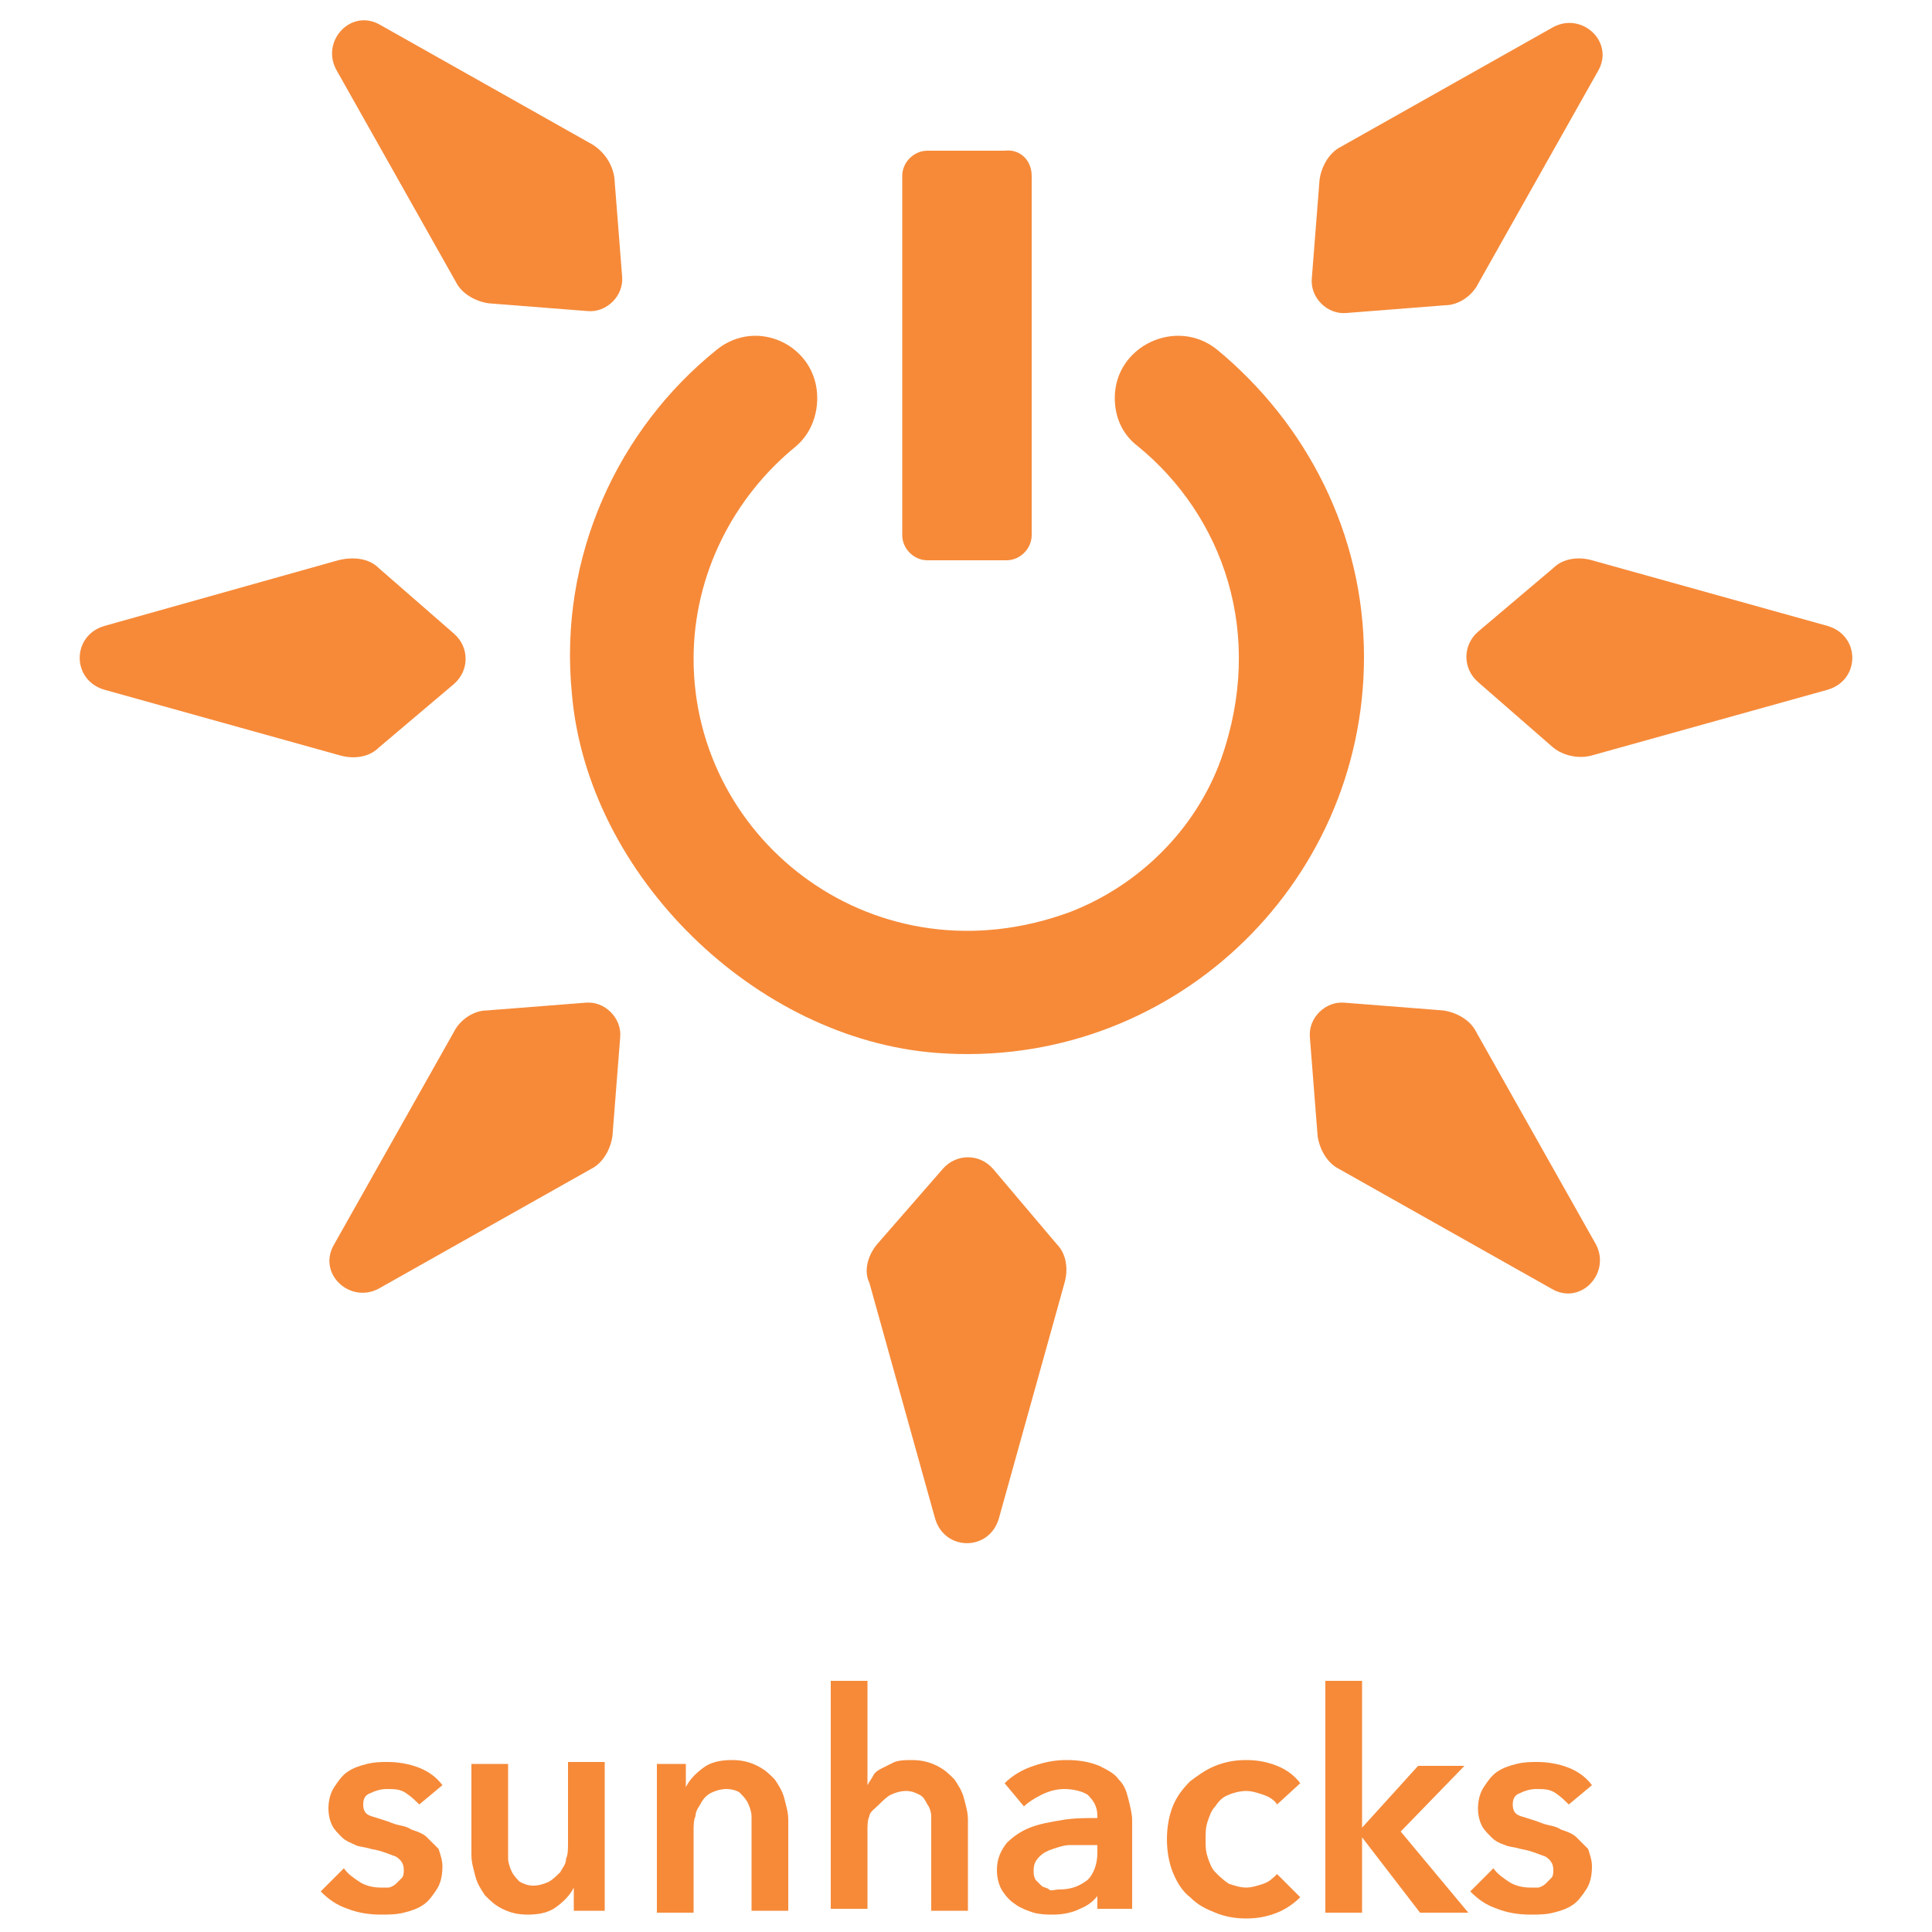
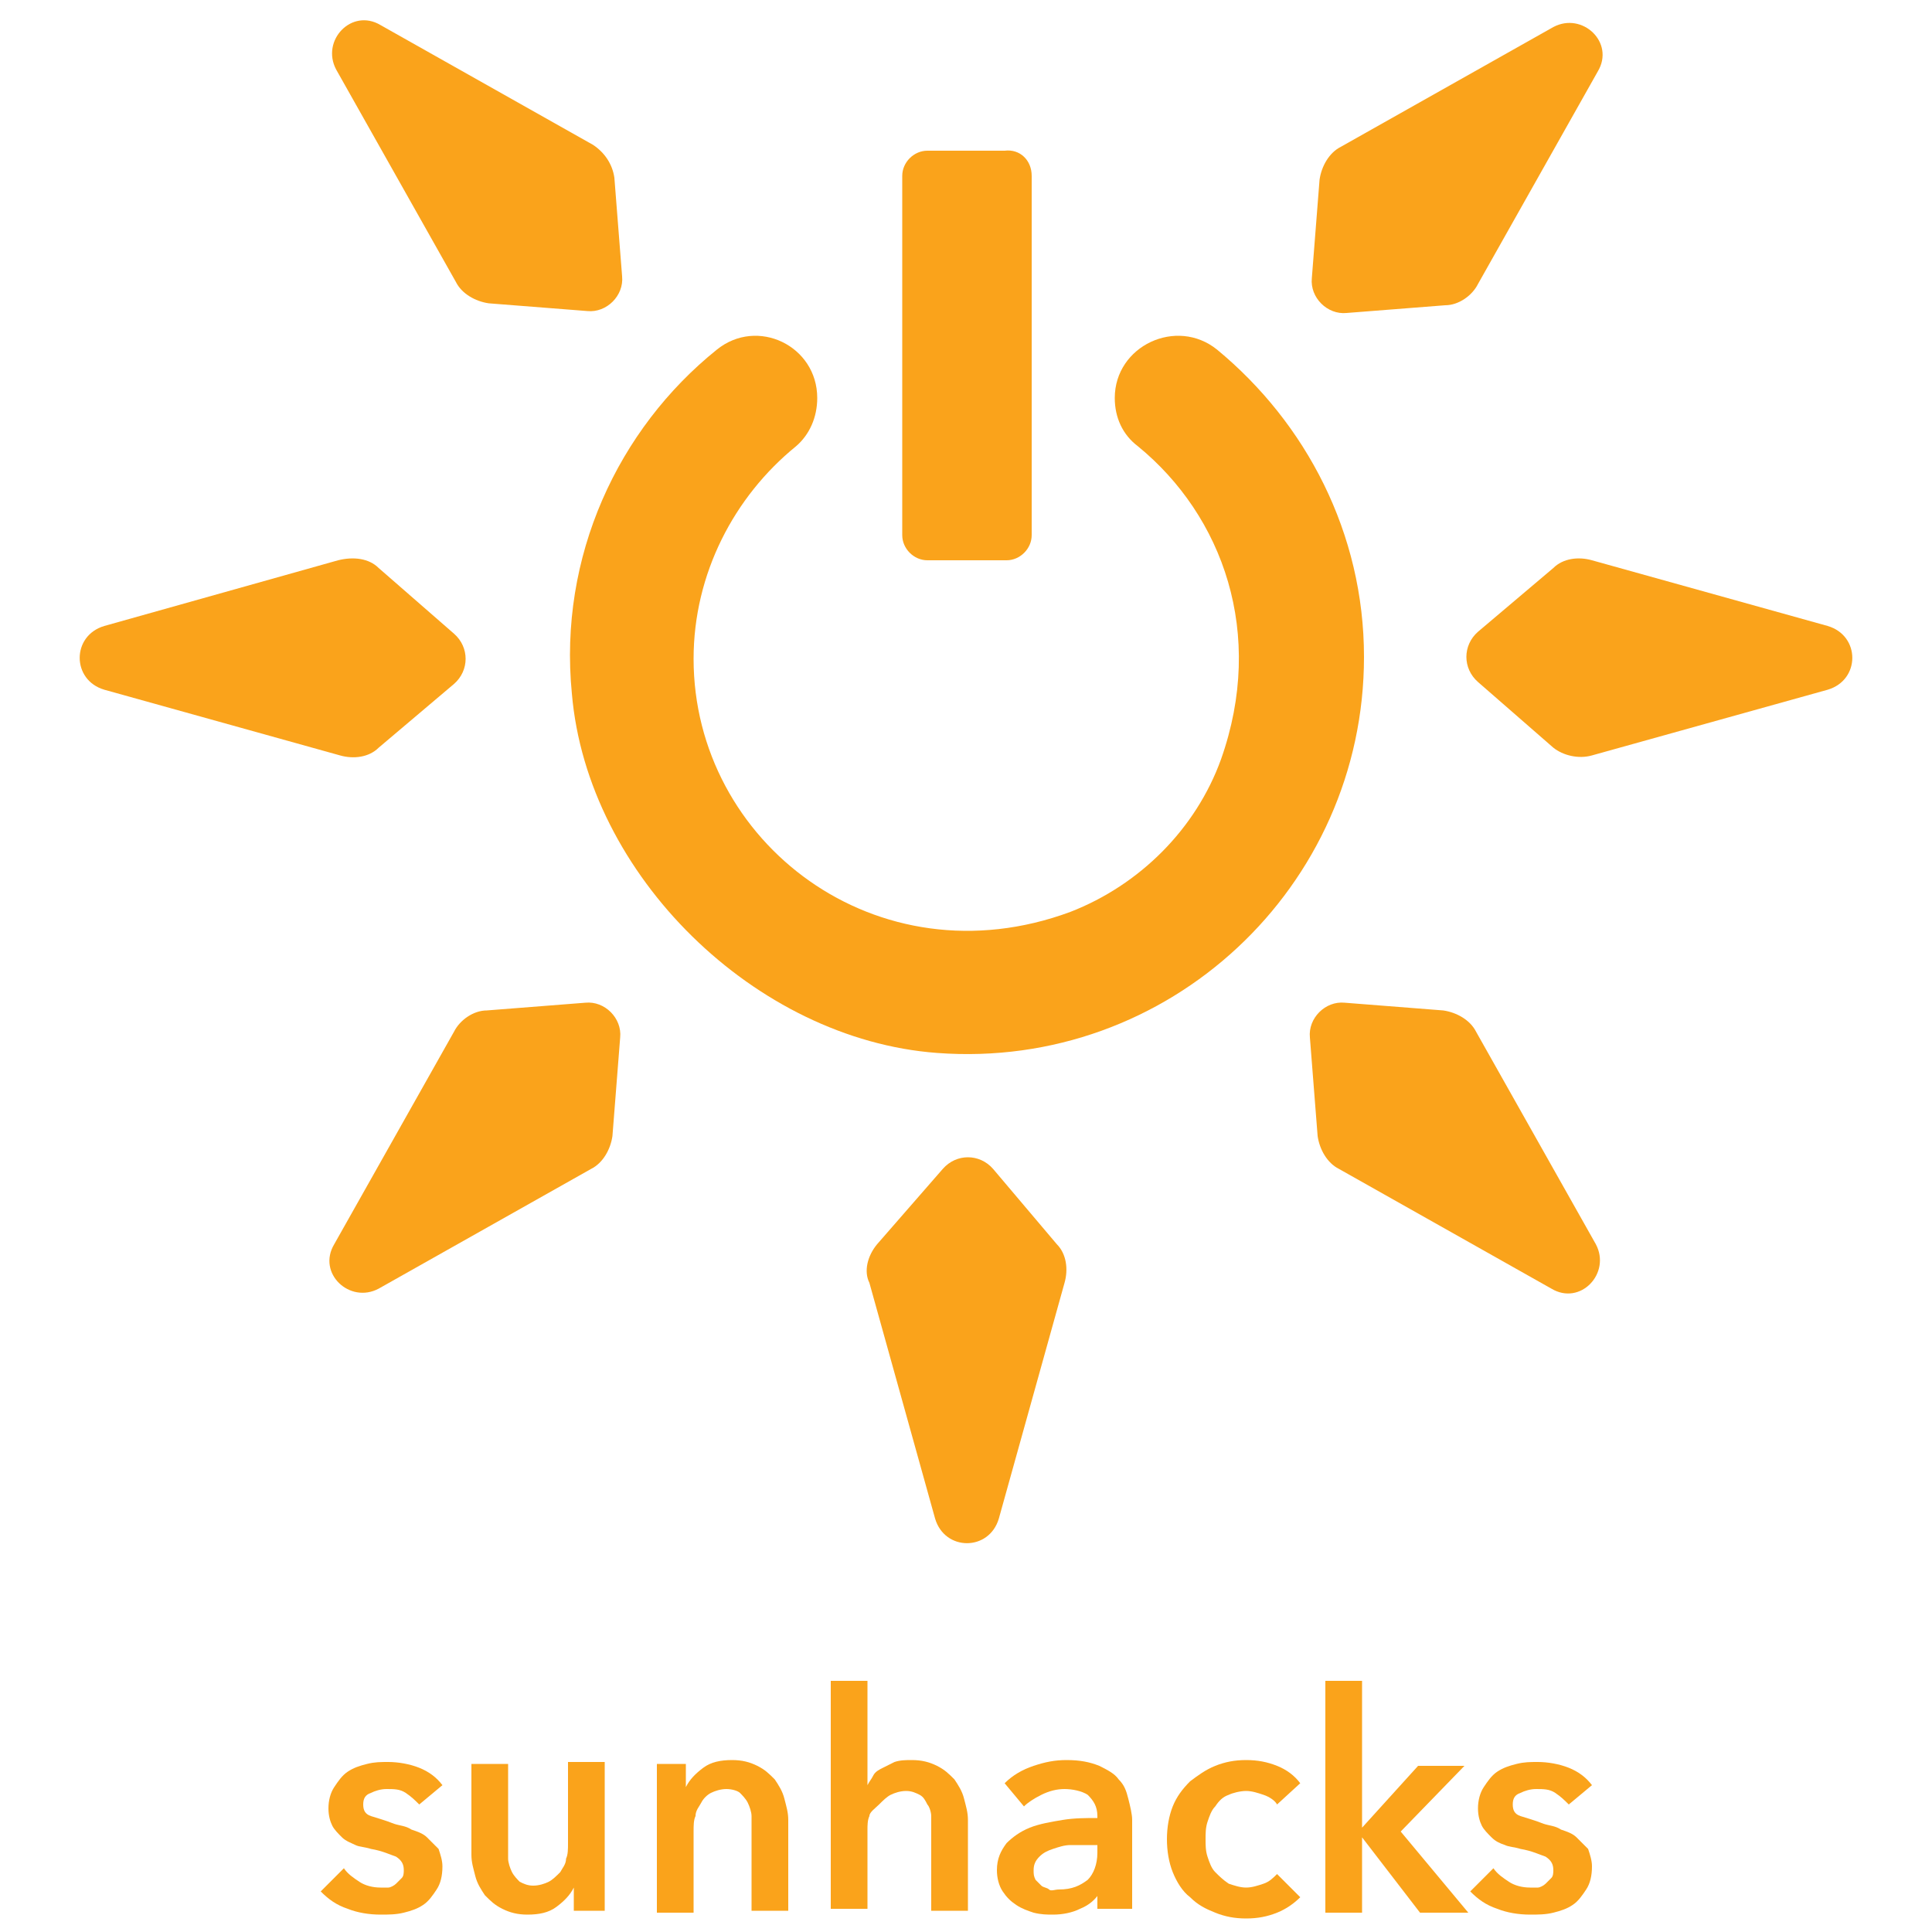
<svg xmlns="http://www.w3.org/2000/svg" version="1.1" id="Layer_1" x="0px" y="0px" viewBox="0 0 100 100" style="enable-background:new 0 0 100 100;" xml:space="preserve">
  <style type="text/css">
- 	.st0{fill:#F68A39;}
+ 	.st0{fill:#FAA31B;}
</style>
  <g id="XMLID_2_">
-     <path id="XMLID_13_" class="st0" d="M53.4,9.1v18.6c0,0.7-0.6,1.3-1.3,1.3H48c-0.7,0-1.3-0.6-1.3-1.3V9.1c0-0.7,0.6-1.3,1.3-1.3H52   C52.8,7.7,53.4,8.3,53.4,9.1" />
-     <path id="XMLID_12_" class="st0" d="M19.6,29.4l3.9,3.4c0.8,0.7,0.8,1.9,0,2.6l-3.9,3.3c-0.5,0.5-1.3,0.6-2,0.4L5.4,35.7   c-1.7-0.5-1.7-2.8,0-3.3L17.5,29C18.3,28.8,19.1,28.9,19.6,29.4" />
-     <path id="XMLID_11_" class="st0" d="M25.2,52.3l5.1-0.4c1-0.1,1.9,0.8,1.8,1.8l-0.4,5.1c-0.1,0.7-0.5,1.4-1.1,1.7l-11,6.2   c-1.5,0.8-3.2-0.8-2.3-2.3l6.2-11C23.8,52.8,24.5,52.3,25.2,52.3" />
-     <path id="XMLID_10_" class="st0" d="M45.4,64.4l3.4-3.9c0.7-0.8,1.9-0.8,2.6,0l3.3,3.9c0.5,0.5,0.6,1.3,0.4,2l-3.4,12.2   c-0.5,1.7-2.8,1.7-3.3,0l-3.4-12.2C44.7,65.8,44.9,65,45.4,64.4" />
-     <path id="XMLID_9_" class="st0" d="M68.2,58.8l-0.4-5.1c-0.1-1,0.8-1.9,1.8-1.8l5.1,0.4c0.7,0.1,1.4,0.5,1.7,1.1l6.2,11   c0.8,1.5-0.8,3.2-2.3,2.3l-11-6.2C68.7,60.2,68.3,59.5,68.2,58.8" />
-     <path id="XMLID_8_" class="st0" d="M80.4,38.7l-3.9-3.4c-0.8-0.7-0.8-1.9,0-2.6l3.9-3.3c0.5-0.5,1.3-0.6,2-0.4l12.2,3.4   c1.7,0.5,1.7,2.8,0,3.3l-12.2,3.4C81.7,39.3,80.9,39.1,80.4,38.7" />
-     <path id="XMLID_7_" class="st0" d="M74.8,15.8l-5.1,0.4c-1,0.1-1.9-0.8-1.8-1.8l0.4-5.1c0.1-0.7,0.5-1.4,1.1-1.7l11-6.2   c1.5-0.8,3.2,0.8,2.3,2.3l-6.2,11C76.2,15.3,75.5,15.8,74.8,15.8" />
-     <path id="XMLID_6_" class="st0" d="M31.8,9.2l0.4,5.1c0.1,1-0.8,1.9-1.8,1.8l-5.1-0.4c-0.7-0.1-1.4-0.5-1.7-1.1l-6.2-11   c-0.8-1.5,0.8-3.2,2.3-2.3l11,6.2C31.3,7.9,31.7,8.5,31.8,9.2" />
-     <path id="XMLID_5_" class="st0" d="M57.7,20.6L57.7,20.6c0,1,0.4,1.9,1.2,2.5c4.4,3.6,6.6,9.7,4.3,16.2c-1.3,3.6-4.2,6.5-7.8,7.9   c-10,3.7-19.5-3.6-19.5-13.1c0-4.4,2.1-8.4,5.3-11c0.7-0.6,1.1-1.5,1.1-2.5c0-2.7-3.1-4.2-5.2-2.5c-5.1,4.1-8.2,10.7-7.5,17.8   c0.8,9.4,9.5,17.9,18.9,18.6c12,0.9,22.1-8.6,22.1-20.5c0-6.4-3-12.1-7.6-15.9C60.9,16.4,57.7,17.9,57.7,20.6" />
-     <g id="XMLID_1_">
-       <path id="XMLID_3_" class="st0" d="M21.7,93.4c-0.2-0.2-0.4-0.4-0.7-0.6c-0.3-0.2-0.6-0.2-1-0.2c-0.3,0-0.6,0.1-0.8,0.2    c-0.3,0.1-0.4,0.3-0.4,0.6s0.1,0.5,0.4,0.6c0.3,0.1,0.7,0.2,1.2,0.4c0.3,0.1,0.6,0.1,0.9,0.3c0.3,0.1,0.6,0.2,0.8,0.4    c0.2,0.2,0.4,0.4,0.6,0.6c0.1,0.3,0.2,0.6,0.2,0.9c0,0.5-0.1,0.9-0.3,1.2c-0.2,0.3-0.4,0.6-0.7,0.8c-0.3,0.2-0.6,0.3-1,0.4    c-0.4,0.1-0.8,0.1-1.2,0.1c-0.6,0-1.2-0.1-1.7-0.3c-0.6-0.2-1-0.5-1.4-0.9l1.2-1.2c0.2,0.3,0.5,0.5,0.8,0.7    c0.3,0.2,0.7,0.3,1.1,0.3c0.1,0,0.3,0,0.4,0s0.3-0.1,0.4-0.2c0.1-0.1,0.2-0.2,0.3-0.3c0.1-0.1,0.1-0.3,0.1-0.4    c0-0.3-0.1-0.5-0.4-0.7c-0.3-0.1-0.7-0.3-1.3-0.4c-0.3-0.1-0.6-0.1-0.8-0.2s-0.5-0.2-0.7-0.4c-0.2-0.2-0.4-0.4-0.5-0.6    c-0.1-0.2-0.2-0.5-0.2-0.9c0-0.4,0.1-0.8,0.3-1.1c0.2-0.3,0.4-0.6,0.7-0.8c0.3-0.2,0.6-0.3,1-0.4c0.4-0.1,0.7-0.1,1.1-0.1    c0.5,0,1.1,0.1,1.6,0.3c0.5,0.2,0.9,0.5,1.2,0.9L21.7,93.4z" />
-       <path id="XMLID_14_" class="st0" d="M31.5,98.9h-1.8v-1.2h0c-0.2,0.4-0.5,0.7-0.9,1c-0.4,0.3-0.9,0.4-1.5,0.4    c-0.5,0-0.9-0.1-1.3-0.3c-0.4-0.2-0.6-0.4-0.9-0.7c-0.2-0.3-0.4-0.6-0.5-1s-0.2-0.7-0.2-1.1v-4.7h1.9v4.2c0,0.2,0,0.5,0,0.7    c0,0.2,0.1,0.5,0.2,0.7c0.1,0.2,0.3,0.4,0.4,0.5c0.2,0.1,0.4,0.2,0.7,0.2c0.3,0,0.6-0.1,0.8-0.2c0.2-0.1,0.4-0.3,0.6-0.5    c0.1-0.2,0.3-0.4,0.3-0.7c0.1-0.2,0.1-0.5,0.1-0.8v-4.2h1.9V98.9z" />
-       <path id="XMLID_16_" class="st0" d="M33.7,91.3h1.8v1.2h0c0.2-0.4,0.5-0.7,0.9-1c0.4-0.3,0.9-0.4,1.5-0.4c0.5,0,0.9,0.1,1.3,0.3    c0.4,0.2,0.6,0.4,0.9,0.7c0.2,0.3,0.4,0.6,0.5,1c0.1,0.4,0.2,0.7,0.2,1.1v4.7h-1.9v-4.2c0-0.2,0-0.5,0-0.7c0-0.2-0.1-0.5-0.2-0.7    c-0.1-0.2-0.3-0.4-0.4-0.5s-0.4-0.2-0.7-0.2c-0.3,0-0.6,0.1-0.8,0.2c-0.2,0.1-0.4,0.3-0.5,0.5c-0.1,0.2-0.3,0.4-0.3,0.7    c-0.1,0.2-0.1,0.5-0.1,0.8v4.2h-1.9V91.3z" />
-       <path id="XMLID_18_" class="st0" d="M47.2,91.1c0.5,0,0.9,0.1,1.3,0.3c0.4,0.2,0.6,0.4,0.9,0.7c0.2,0.3,0.4,0.6,0.5,1    c0.1,0.4,0.2,0.7,0.2,1.1v4.7h-1.9v-4.2c0-0.2,0-0.5,0-0.7c0-0.2-0.1-0.5-0.2-0.6c-0.1-0.2-0.2-0.4-0.4-0.5    c-0.2-0.1-0.4-0.2-0.7-0.2c-0.3,0-0.6,0.1-0.8,0.2c-0.2,0.1-0.4,0.3-0.6,0.5S45,93.8,45,94c-0.1,0.2-0.1,0.5-0.1,0.7v4.1H43V87    h1.9v5.4h0c0.1-0.2,0.2-0.3,0.3-0.5c0.1-0.2,0.3-0.3,0.5-0.4c0.2-0.1,0.4-0.2,0.6-0.3C46.6,91.1,46.9,91.1,47.2,91.1z" />
-       <path id="XMLID_20_" class="st0" d="M56.9,98L56.9,98c-0.2,0.3-0.5,0.6-1,0.8c-0.4,0.2-0.9,0.3-1.4,0.3c-0.3,0-0.6,0-1-0.1    c-0.3-0.1-0.6-0.2-0.9-0.4c-0.3-0.2-0.5-0.4-0.7-0.7c-0.2-0.3-0.3-0.7-0.3-1.1c0-0.6,0.2-1,0.5-1.4c0.3-0.3,0.7-0.6,1.2-0.8    c0.5-0.2,1.1-0.3,1.7-0.4c0.6-0.1,1.2-0.1,1.8-0.1V94c0-0.5-0.2-0.8-0.5-1.1c-0.3-0.2-0.8-0.3-1.2-0.3c-0.4,0-0.8,0.1-1.2,0.3    c-0.4,0.2-0.7,0.4-0.9,0.6l-1-1.2c0.4-0.4,0.9-0.7,1.5-0.9c0.6-0.2,1.1-0.3,1.7-0.3c0.7,0,1.2,0.1,1.7,0.3c0.4,0.2,0.8,0.4,1,0.7    c0.3,0.3,0.4,0.6,0.5,1c0.1,0.4,0.2,0.8,0.2,1.1v4.6h-1.8V98z M56.8,95.5h-0.4c-0.3,0-0.6,0-1,0c-0.3,0-0.6,0.1-0.9,0.2    c-0.3,0.1-0.5,0.2-0.7,0.4c-0.2,0.2-0.3,0.4-0.3,0.7c0,0.2,0,0.3,0.1,0.5c0.1,0.1,0.2,0.2,0.3,0.3c0.1,0.1,0.3,0.1,0.4,0.2    s0.3,0,0.5,0c0.7,0,1.1-0.2,1.5-0.5c0.3-0.3,0.5-0.8,0.5-1.4V95.5z" />
-       <path id="XMLID_23_" class="st0" d="M66.1,93.4c-0.1-0.2-0.4-0.4-0.7-0.5c-0.3-0.1-0.6-0.2-0.9-0.2c-0.3,0-0.7,0.1-0.9,0.2    c-0.3,0.1-0.5,0.3-0.7,0.6c-0.2,0.2-0.3,0.5-0.4,0.8c-0.1,0.3-0.1,0.6-0.1,0.9s0,0.6,0.1,0.9c0.1,0.3,0.2,0.6,0.4,0.8    c0.2,0.2,0.4,0.4,0.7,0.6c0.3,0.1,0.6,0.2,0.9,0.2c0.3,0,0.6-0.1,0.9-0.2c0.3-0.1,0.5-0.3,0.7-0.5l1.2,1.2    c-0.3,0.3-0.7,0.6-1.2,0.8c-0.5,0.2-1,0.3-1.6,0.3c-0.6,0-1.1-0.1-1.6-0.3c-0.5-0.2-0.9-0.4-1.3-0.8c-0.4-0.3-0.7-0.8-0.9-1.3    c-0.2-0.5-0.3-1.1-0.3-1.7c0-0.6,0.1-1.2,0.3-1.7c0.2-0.5,0.5-0.9,0.9-1.3c0.4-0.3,0.8-0.6,1.3-0.8c0.5-0.2,1-0.3,1.6-0.3    c0.6,0,1.1,0.1,1.6,0.3c0.5,0.2,0.9,0.5,1.2,0.9L66.1,93.4z" />
-       <path id="XMLID_25_" class="st0" d="M68.6,87h1.9v7.6h0l2.9-3.2h2.4l-3.3,3.4l3.5,4.2h-2.5l-3-3.9h0v3.9h-1.9V87z" />
-       <path id="XMLID_27_" class="st0" d="M81.2,93.4c-0.2-0.2-0.4-0.4-0.7-0.6c-0.3-0.2-0.6-0.2-1-0.2c-0.3,0-0.6,0.1-0.8,0.2    c-0.3,0.1-0.4,0.3-0.4,0.6s0.1,0.5,0.4,0.6c0.3,0.1,0.7,0.2,1.2,0.4c0.3,0.1,0.6,0.1,0.9,0.3c0.3,0.1,0.6,0.2,0.8,0.4    c0.2,0.2,0.4,0.4,0.6,0.6c0.1,0.3,0.2,0.6,0.2,0.9c0,0.5-0.1,0.9-0.3,1.2c-0.2,0.3-0.4,0.6-0.7,0.8c-0.3,0.2-0.6,0.3-1,0.4    c-0.4,0.1-0.8,0.1-1.2,0.1c-0.6,0-1.2-0.1-1.7-0.3c-0.6-0.2-1-0.5-1.4-0.9l1.2-1.2c0.2,0.3,0.5,0.5,0.8,0.7    c0.3,0.2,0.7,0.3,1.1,0.3c0.1,0,0.3,0,0.4,0s0.3-0.1,0.4-0.2c0.1-0.1,0.2-0.2,0.3-0.3c0.1-0.1,0.1-0.3,0.1-0.4    c0-0.3-0.1-0.5-0.4-0.7c-0.3-0.1-0.7-0.3-1.3-0.4c-0.3-0.1-0.6-0.1-0.8-0.2c-0.3-0.1-0.5-0.2-0.7-0.4c-0.2-0.2-0.4-0.4-0.5-0.6    c-0.1-0.2-0.2-0.5-0.2-0.9c0-0.4,0.1-0.8,0.3-1.1c0.2-0.3,0.4-0.6,0.7-0.8c0.3-0.2,0.6-0.3,1-0.4c0.4-0.1,0.7-0.1,1.1-0.1    c0.5,0,1.1,0.1,1.6,0.3c0.5,0.2,0.9,0.5,1.2,0.9L81.2,93.4z" />
+     <g id="XMLID_230_">
+       <path id="XMLID_257_" class="st0" d="M53.4,9.1v18.6c0,0.7-0.6,1.3-1.3,1.3H48c-0.7,0-1.3-0.6-1.3-1.3V9.1c0-0.7,0.6-1.3,1.3-1.3    H52C52.8,7.7,53.4,8.3,53.4,9.1" />
+       <path id="XMLID_256_" class="st0" d="M19.6,29.4l3.9,3.4c0.8,0.7,0.8,1.9,0,2.6l-3.9,3.3c-0.5,0.5-1.3,0.6-2,0.4L5.4,35.7    c-1.7-0.5-1.7-2.8,0-3.3L17.5,29C18.3,28.8,19.1,28.9,19.6,29.4" />
+       <path id="XMLID_255_" class="st0" d="M25.2,52.3l5.1-0.4c1-0.1,1.9,0.8,1.8,1.8l-0.4,5.1c-0.1,0.7-0.5,1.4-1.1,1.7l-11,6.2    c-1.5,0.8-3.2-0.8-2.3-2.3l6.2-11C23.8,52.8,24.5,52.3,25.2,52.3" />
+       <path id="XMLID_254_" class="st0" d="M45.4,64.4l3.4-3.9c0.7-0.8,1.9-0.8,2.6,0l3.3,3.9c0.5,0.5,0.6,1.3,0.4,2l-3.4,12.2    c-0.5,1.7-2.8,1.7-3.3,0l-3.4-12.2C44.7,65.8,44.9,65,45.4,64.4" />
+       <path id="XMLID_253_" class="st0" d="M68.2,58.8l-0.4-5.1c-0.1-1,0.8-1.9,1.8-1.8l5.1,0.4c0.7,0.1,1.4,0.5,1.7,1.1l6.2,11    c0.8,1.5-0.8,3.2-2.3,2.3l-11-6.2C68.7,60.2,68.3,59.5,68.2,58.8" />
+       <path id="XMLID_252_" class="st0" d="M80.4,38.7l-3.9-3.4c-0.8-0.7-0.8-1.9,0-2.6l3.9-3.3c0.5-0.5,1.3-0.6,2-0.4l12.2,3.4    c1.7,0.5,1.7,2.8,0,3.3l-12.2,3.4C81.7,39.3,80.9,39.1,80.4,38.7" />
+       <path id="XMLID_251_" class="st0" d="M74.8,15.8l-5.1,0.4c-1,0.1-1.9-0.8-1.8-1.8l0.4-5.1c0.1-0.7,0.5-1.4,1.1-1.7l11-6.2    c1.5-0.8,3.2,0.8,2.3,2.3l-6.2,11C76.2,15.3,75.5,15.8,74.8,15.8" />
+       <path id="XMLID_250_" class="st0" d="M31.8,9.2l0.4,5.1c0.1,1-0.8,1.9-1.8,1.8l-5.1-0.4c-0.7-0.1-1.4-0.5-1.7-1.1l-6.2-11    c-0.8-1.5,0.8-3.2,2.3-2.3l11,6.2C31.3,7.9,31.7,8.5,31.8,9.2" />
+       <path id="XMLID_249_" class="st0" d="M57.7,20.6L57.7,20.6c0,1,0.4,1.9,1.2,2.5c4.4,3.6,6.6,9.7,4.3,16.2    c-1.3,3.6-4.2,6.5-7.8,7.9c-10,3.7-19.5-3.6-19.5-13.1c0-4.4,2.1-8.4,5.3-11c0.7-0.6,1.1-1.5,1.1-2.5c0-2.7-3.1-4.2-5.2-2.5    c-5.1,4.1-8.2,10.7-7.5,17.8c0.8,9.4,9.5,17.9,18.9,18.6c12,0.9,22.1-8.6,22.1-20.5c0-6.4-3-12.1-7.6-15.9    C60.9,16.4,57.7,17.9,57.7,20.6" />
+       <g id="XMLID_231_">
+         <path id="XMLID_247_" class="st0" d="M21.7,93.4c-0.2-0.2-0.4-0.4-0.7-0.6c-0.3-0.2-0.6-0.2-1-0.2c-0.3,0-0.6,0.1-0.8,0.2     c-0.3,0.1-0.4,0.3-0.4,0.6s0.1,0.5,0.4,0.6c0.3,0.1,0.7,0.2,1.2,0.4c0.3,0.1,0.6,0.1,0.9,0.3c0.3,0.1,0.6,0.2,0.8,0.4     c0.2,0.2,0.4,0.4,0.6,0.6c0.1,0.3,0.2,0.6,0.2,0.9c0,0.5-0.1,0.9-0.3,1.2c-0.2,0.3-0.4,0.6-0.7,0.8c-0.3,0.2-0.6,0.3-1,0.4     c-0.4,0.1-0.8,0.1-1.2,0.1c-0.6,0-1.2-0.1-1.7-0.3c-0.6-0.2-1-0.5-1.4-0.9l1.2-1.2c0.2,0.3,0.5,0.5,0.8,0.7     c0.3,0.2,0.7,0.3,1.1,0.3c0.1,0,0.3,0,0.4,0s0.3-0.1,0.4-0.2c0.1-0.1,0.2-0.2,0.3-0.3c0.1-0.1,0.1-0.3,0.1-0.4     c0-0.3-0.1-0.5-0.4-0.7c-0.3-0.1-0.7-0.3-1.3-0.4c-0.3-0.1-0.6-0.1-0.8-0.2s-0.5-0.2-0.7-0.4c-0.2-0.2-0.4-0.4-0.5-0.6     c-0.1-0.2-0.2-0.5-0.2-0.9c0-0.4,0.1-0.8,0.3-1.1c0.2-0.3,0.4-0.6,0.7-0.8c0.3-0.2,0.6-0.3,1-0.4c0.4-0.1,0.7-0.1,1.1-0.1     c0.5,0,1.1,0.1,1.6,0.3c0.5,0.2,0.9,0.5,1.2,0.9L21.7,93.4z" />
+         <path id="XMLID_245_" class="st0" d="M31.5,98.9h-1.8v-1.2h0c-0.2,0.4-0.5,0.7-0.9,1c-0.4,0.3-0.9,0.4-1.5,0.4     c-0.5,0-0.9-0.1-1.3-0.3c-0.4-0.2-0.6-0.4-0.9-0.7c-0.2-0.3-0.4-0.6-0.5-1s-0.2-0.7-0.2-1.1v-4.7h1.9v4.2c0,0.2,0,0.5,0,0.7     c0,0.2,0.1,0.5,0.2,0.7c0.1,0.2,0.3,0.4,0.4,0.5c0.2,0.1,0.4,0.2,0.7,0.2c0.3,0,0.6-0.1,0.8-0.2c0.2-0.1,0.4-0.3,0.6-0.5     c0.1-0.2,0.3-0.4,0.3-0.7c0.1-0.2,0.1-0.5,0.1-0.8v-4.2h1.9V98.9z" />
+         <path id="XMLID_243_" class="st0" d="M33.7,91.3h1.8v1.2h0c0.2-0.4,0.5-0.7,0.9-1c0.4-0.3,0.9-0.4,1.5-0.4c0.5,0,0.9,0.1,1.3,0.3     c0.4,0.2,0.6,0.4,0.9,0.7c0.2,0.3,0.4,0.6,0.5,1c0.1,0.4,0.2,0.7,0.2,1.1v4.7h-1.9v-4.2c0-0.2,0-0.5,0-0.7c0-0.2-0.1-0.5-0.2-0.7     c-0.1-0.2-0.3-0.4-0.4-0.5s-0.4-0.2-0.7-0.2c-0.3,0-0.6,0.1-0.8,0.2c-0.2,0.1-0.4,0.3-0.5,0.5c-0.1,0.2-0.3,0.4-0.3,0.7     c-0.1,0.2-0.1,0.5-0.1,0.8v4.2h-1.9V91.3z" />
+         <path id="XMLID_241_" class="st0" d="M47.2,91.1c0.5,0,0.9,0.1,1.3,0.3c0.4,0.2,0.6,0.4,0.9,0.7c0.2,0.3,0.4,0.6,0.5,1     c0.1,0.4,0.2,0.7,0.2,1.1v4.7h-1.9v-4.2c0-0.2,0-0.5,0-0.7c0-0.2-0.1-0.5-0.2-0.6c-0.1-0.2-0.2-0.4-0.4-0.5     c-0.2-0.1-0.4-0.2-0.7-0.2c-0.3,0-0.6,0.1-0.8,0.2c-0.2,0.1-0.4,0.3-0.6,0.5S45,93.8,45,94c-0.1,0.2-0.1,0.5-0.1,0.7v4.1H43V87     h1.9v5.4h0c0.1-0.2,0.2-0.3,0.3-0.5c0.1-0.2,0.3-0.3,0.5-0.4c0.2-0.1,0.4-0.2,0.6-0.3C46.6,91.1,46.9,91.1,47.2,91.1z" />
+         <path id="XMLID_238_" class="st0" d="M56.9,98L56.9,98c-0.2,0.3-0.5,0.6-1,0.8c-0.4,0.2-0.9,0.3-1.4,0.3c-0.3,0-0.6,0-1-0.1     c-0.3-0.1-0.6-0.2-0.9-0.4c-0.3-0.2-0.5-0.4-0.7-0.7c-0.2-0.3-0.3-0.7-0.3-1.1c0-0.6,0.2-1,0.5-1.4c0.3-0.3,0.7-0.6,1.2-0.8     c0.5-0.2,1.1-0.3,1.7-0.4c0.6-0.1,1.2-0.1,1.8-0.1V94c0-0.5-0.2-0.8-0.5-1.1c-0.3-0.2-0.8-0.3-1.2-0.3c-0.4,0-0.8,0.1-1.2,0.3     c-0.4,0.2-0.7,0.4-0.9,0.6l-1-1.2c0.4-0.4,0.9-0.7,1.5-0.9c0.6-0.2,1.1-0.3,1.7-0.3c0.7,0,1.2,0.1,1.7,0.3c0.4,0.2,0.8,0.4,1,0.7     c0.3,0.3,0.4,0.6,0.5,1c0.1,0.4,0.2,0.8,0.2,1.1v4.6h-1.8V98z M56.8,95.5h-0.4c-0.3,0-0.6,0-1,0c-0.3,0-0.6,0.1-0.9,0.2     c-0.3,0.1-0.5,0.2-0.7,0.4c-0.2,0.2-0.3,0.4-0.3,0.7c0,0.2,0,0.3,0.1,0.5c0.1,0.1,0.2,0.2,0.3,0.3c0.1,0.1,0.3,0.1,0.4,0.2     s0.3,0,0.5,0c0.7,0,1.1-0.2,1.5-0.5c0.3-0.3,0.5-0.8,0.5-1.4V95.5z" />
+         <path id="XMLID_236_" class="st0" d="M66.1,93.4c-0.1-0.2-0.4-0.4-0.7-0.5c-0.3-0.1-0.6-0.2-0.9-0.2c-0.3,0-0.7,0.1-0.9,0.2     c-0.3,0.1-0.5,0.3-0.7,0.6c-0.2,0.2-0.3,0.5-0.4,0.8c-0.1,0.3-0.1,0.6-0.1,0.9s0,0.6,0.1,0.9c0.1,0.3,0.2,0.6,0.4,0.8     c0.2,0.2,0.4,0.4,0.7,0.6c0.3,0.1,0.6,0.2,0.9,0.2c0.3,0,0.6-0.1,0.9-0.2c0.3-0.1,0.5-0.3,0.7-0.5l1.2,1.2     c-0.3,0.3-0.7,0.6-1.2,0.8c-0.5,0.2-1,0.3-1.6,0.3c-0.6,0-1.1-0.1-1.6-0.3c-0.5-0.2-0.9-0.4-1.3-0.8c-0.4-0.3-0.7-0.8-0.9-1.3     c-0.2-0.5-0.3-1.1-0.3-1.7c0-0.6,0.1-1.2,0.3-1.7c0.2-0.5,0.5-0.9,0.9-1.3c0.4-0.3,0.8-0.6,1.3-0.8c0.5-0.2,1-0.3,1.6-0.3     c0.6,0,1.1,0.1,1.6,0.3c0.5,0.2,0.9,0.5,1.2,0.9L66.1,93.4z" />
+         <path id="XMLID_234_" class="st0" d="M68.6,87h1.9v7.6h0l2.9-3.2h2.4l-3.3,3.4l3.5,4.2h-2.5l-3-3.9h0v3.9h-1.9V87z" />
+         <path id="XMLID_232_" class="st0" d="M81.2,93.4c-0.2-0.2-0.4-0.4-0.7-0.6c-0.3-0.2-0.6-0.2-1-0.2c-0.3,0-0.6,0.1-0.8,0.2     c-0.3,0.1-0.4,0.3-0.4,0.6s0.1,0.5,0.4,0.6c0.3,0.1,0.7,0.2,1.2,0.4c0.3,0.1,0.6,0.1,0.9,0.3c0.3,0.1,0.6,0.2,0.8,0.4     c0.2,0.2,0.4,0.4,0.6,0.6c0.1,0.3,0.2,0.6,0.2,0.9c0,0.5-0.1,0.9-0.3,1.2c-0.2,0.3-0.4,0.6-0.7,0.8c-0.3,0.2-0.6,0.3-1,0.4     c-0.4,0.1-0.8,0.1-1.2,0.1c-0.6,0-1.2-0.1-1.7-0.3c-0.6-0.2-1-0.5-1.4-0.9l1.2-1.2c0.2,0.3,0.5,0.5,0.8,0.7     c0.3,0.2,0.7,0.3,1.1,0.3c0.1,0,0.3,0,0.4,0s0.3-0.1,0.4-0.2c0.1-0.1,0.2-0.2,0.3-0.3c0.1-0.1,0.1-0.3,0.1-0.4     c0-0.3-0.1-0.5-0.4-0.7c-0.3-0.1-0.7-0.3-1.3-0.4c-0.3-0.1-0.6-0.1-0.8-0.2c-0.3-0.1-0.5-0.2-0.7-0.4c-0.2-0.2-0.4-0.4-0.5-0.6     c-0.1-0.2-0.2-0.5-0.2-0.9c0-0.4,0.1-0.8,0.3-1.1c0.2-0.3,0.4-0.6,0.7-0.8c0.3-0.2,0.6-0.3,1-0.4c0.4-0.1,0.7-0.1,1.1-0.1     c0.5,0,1.1,0.1,1.6,0.3c0.5,0.2,0.9,0.5,1.2,0.9L81.2,93.4z" />
+       </g>
    </g>
  </g>
</svg>
